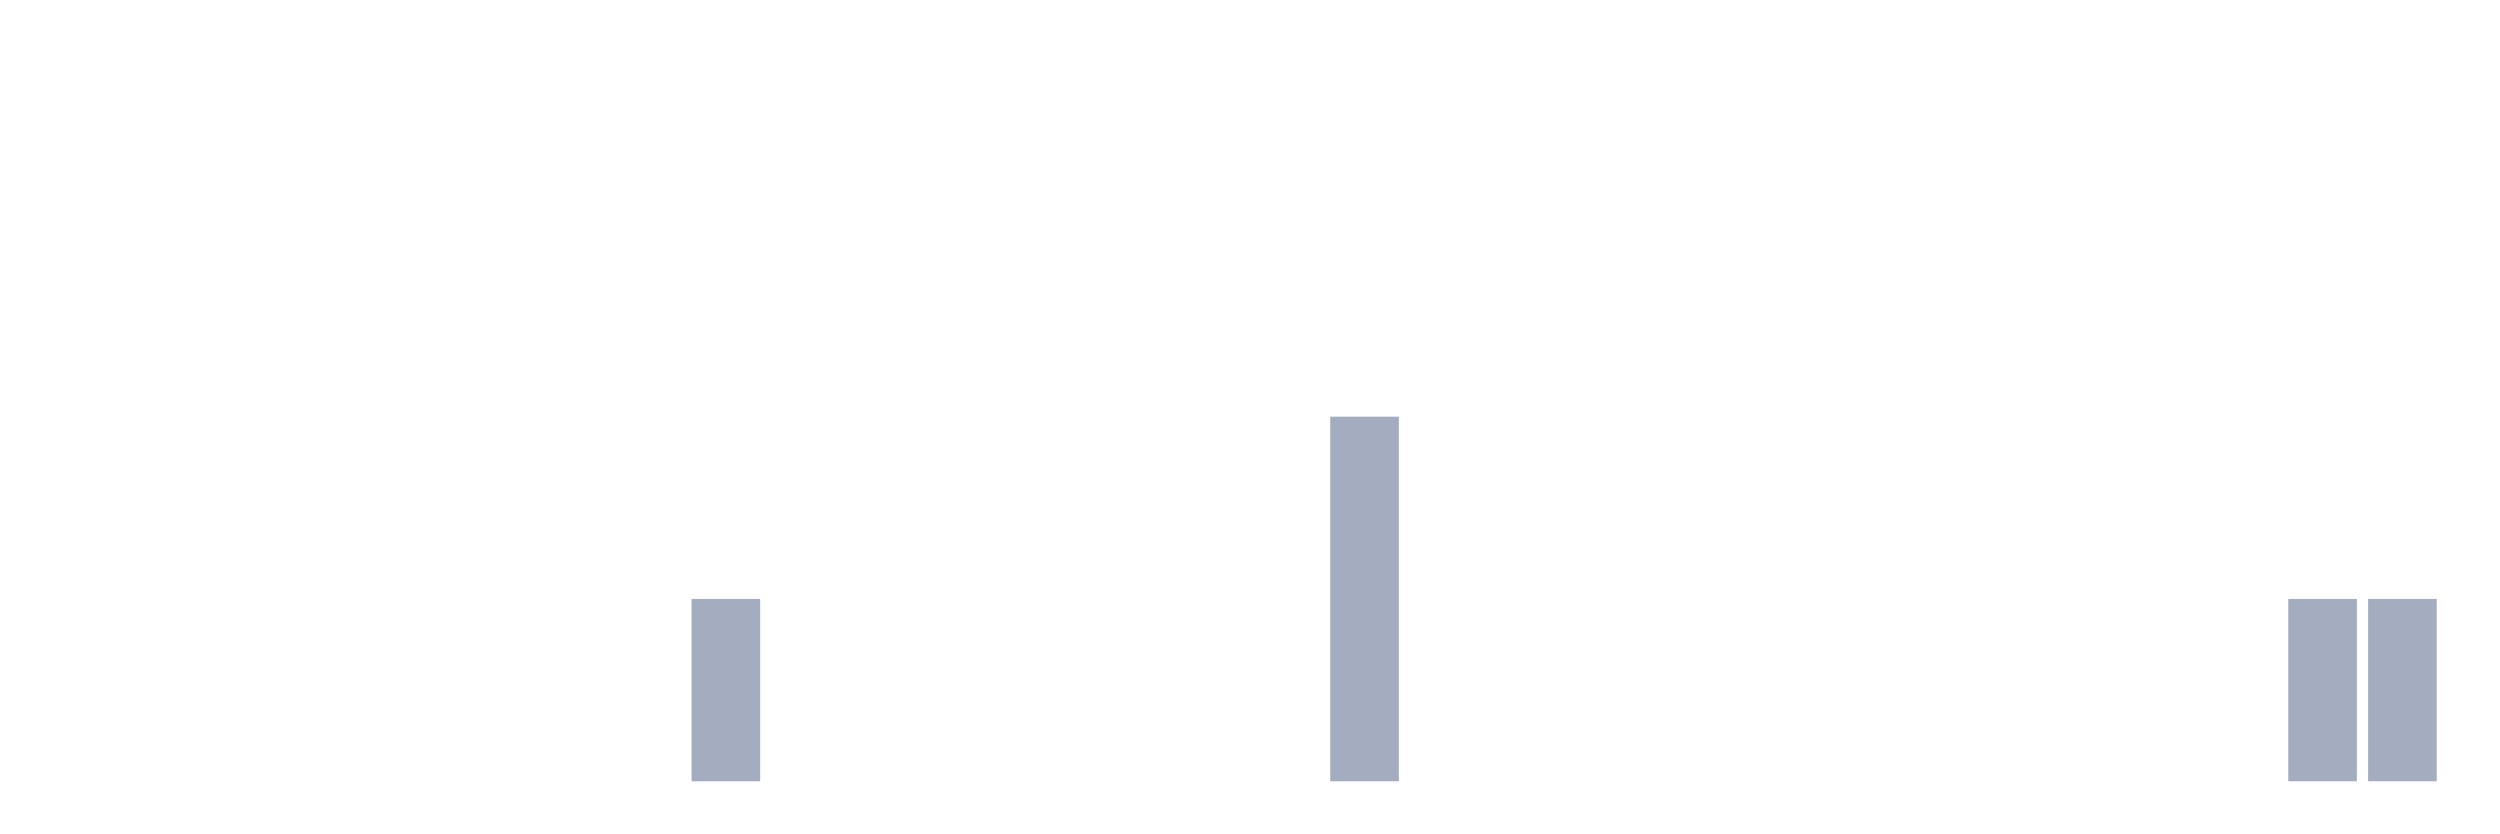
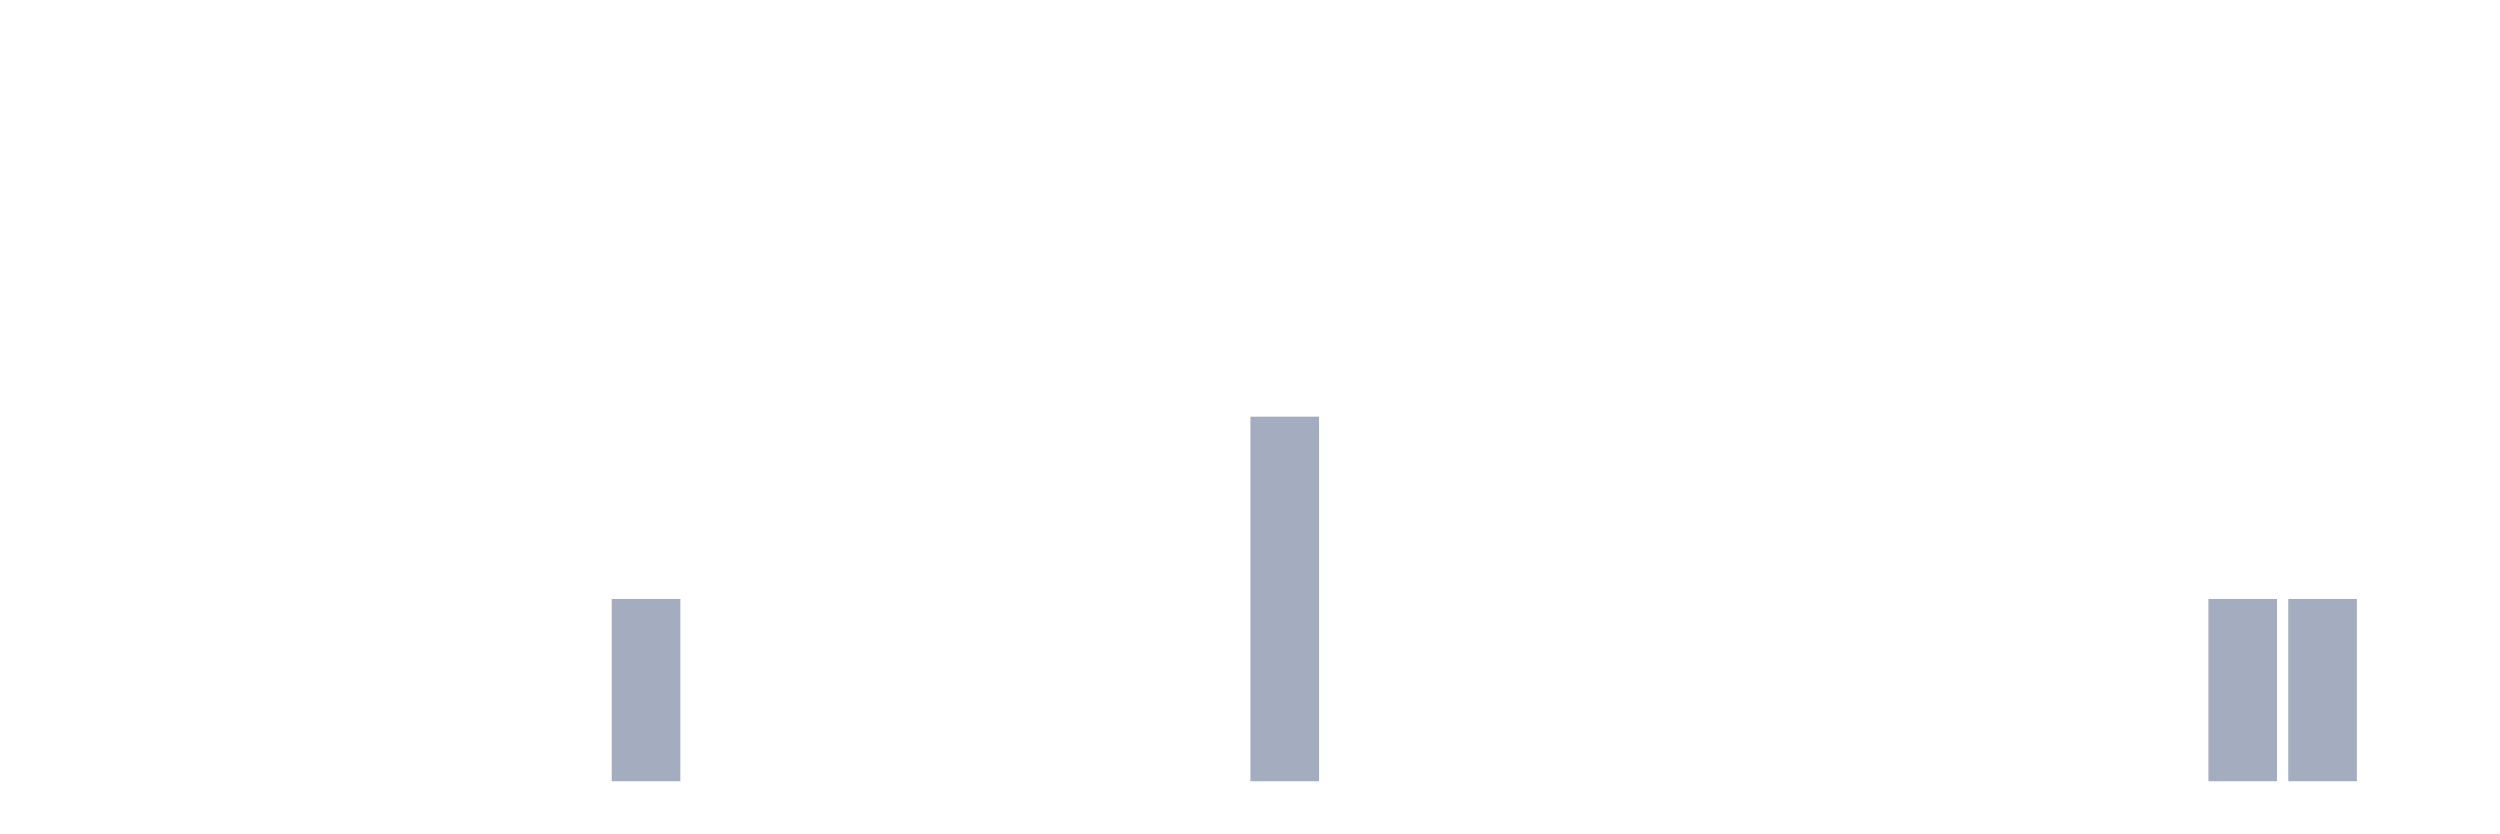
<svg xmlns="http://www.w3.org/2000/svg" viewBox="0 0 480 160">
  <g transform="translate(10,10)">
    <rect class="bar" x="0.153" width="13.175" y="140" height="0" fill="rgb(164,173,192)" />
    <rect class="bar" x="15.482" width="13.175" y="140" height="0" fill="rgb(164,173,192)" />
    <rect class="bar" x="30.81" width="13.175" y="140" height="0" fill="rgb(164,173,192)" />
    <rect class="bar" x="46.138" width="13.175" y="140" height="0" fill="rgb(164,173,192)" />
    <rect class="bar" x="61.466" width="13.175" y="140" height="0" fill="rgb(164,173,192)" />
    <rect class="bar" x="76.794" width="13.175" y="140" height="0" fill="rgb(164,173,192)" />
    <rect class="bar" x="92.123" width="13.175" y="140" height="0" fill="rgb(164,173,192)" />
-     <rect class="bar" x="107.451" width="13.175" y="140" height="0" fill="rgb(164,173,192)" />
-     <rect class="bar" x="122.779" width="13.175" y="105" height="35" fill="rgb(164,173,192)" />
+     <rect class="bar" x="107.451" width="13.175" y="105" height="35" fill="rgb(164,173,192)" />
+     <rect class="bar" x="122.779" width="13.175" y="140" height="0" fill="rgb(164,173,192)" />
    <rect class="bar" x="138.107" width="13.175" y="140" height="0" fill="rgb(164,173,192)" />
    <rect class="bar" x="153.436" width="13.175" y="140" height="0" fill="rgb(164,173,192)" />
    <rect class="bar" x="168.764" width="13.175" y="140" height="0" fill="rgb(164,173,192)" />
    <rect class="bar" x="184.092" width="13.175" y="140" height="0" fill="rgb(164,173,192)" />
    <rect class="bar" x="199.42" width="13.175" y="140" height="0" fill="rgb(164,173,192)" />
    <rect class="bar" x="214.748" width="13.175" y="140" height="0" fill="rgb(164,173,192)" />
-     <rect class="bar" x="230.077" width="13.175" y="140" height="0" fill="rgb(164,173,192)" />
-     <rect class="bar" x="245.405" width="13.175" y="70" height="70" fill="rgb(164,173,192)" />
+     <rect class="bar" x="230.077" width="13.175" y="70" height="70" fill="rgb(164,173,192)" />
+     <rect class="bar" x="245.405" width="13.175" y="140" height="0" fill="rgb(164,173,192)" />
    <rect class="bar" x="260.733" width="13.175" y="140" height="0" fill="rgb(164,173,192)" />
    <rect class="bar" x="276.061" width="13.175" y="140" height="0" fill="rgb(164,173,192)" />
    <rect class="bar" x="291.39" width="13.175" y="140" height="0" fill="rgb(164,173,192)" />
    <rect class="bar" x="306.718" width="13.175" y="140" height="0" fill="rgb(164,173,192)" />
    <rect class="bar" x="322.046" width="13.175" y="140" height="0" fill="rgb(164,173,192)" />
    <rect class="bar" x="337.374" width="13.175" y="140" height="0" fill="rgb(164,173,192)" />
    <rect class="bar" x="352.702" width="13.175" y="140" height="0" fill="rgb(164,173,192)" />
    <rect class="bar" x="368.031" width="13.175" y="140" height="0" fill="rgb(164,173,192)" />
    <rect class="bar" x="383.359" width="13.175" y="140" height="0" fill="rgb(164,173,192)" />
    <rect class="bar" x="398.687" width="13.175" y="140" height="0" fill="rgb(164,173,192)" />
-     <rect class="bar" x="414.015" width="13.175" y="140" height="0" fill="rgb(164,173,192)" />
+     <rect class="bar" x="414.015" width="13.175" y="105" height="35" fill="rgb(164,173,192)" />
    <rect class="bar" x="429.344" width="13.175" y="105" height="35" fill="rgb(164,173,192)" />
-     <rect class="bar" x="444.672" width="13.175" y="105" height="35" fill="rgb(164,173,192)" />
+     <rect class="bar" x="444.672" width="13.175" y="140" height="0" fill="rgb(164,173,192)" />
  </g>
</svg>
